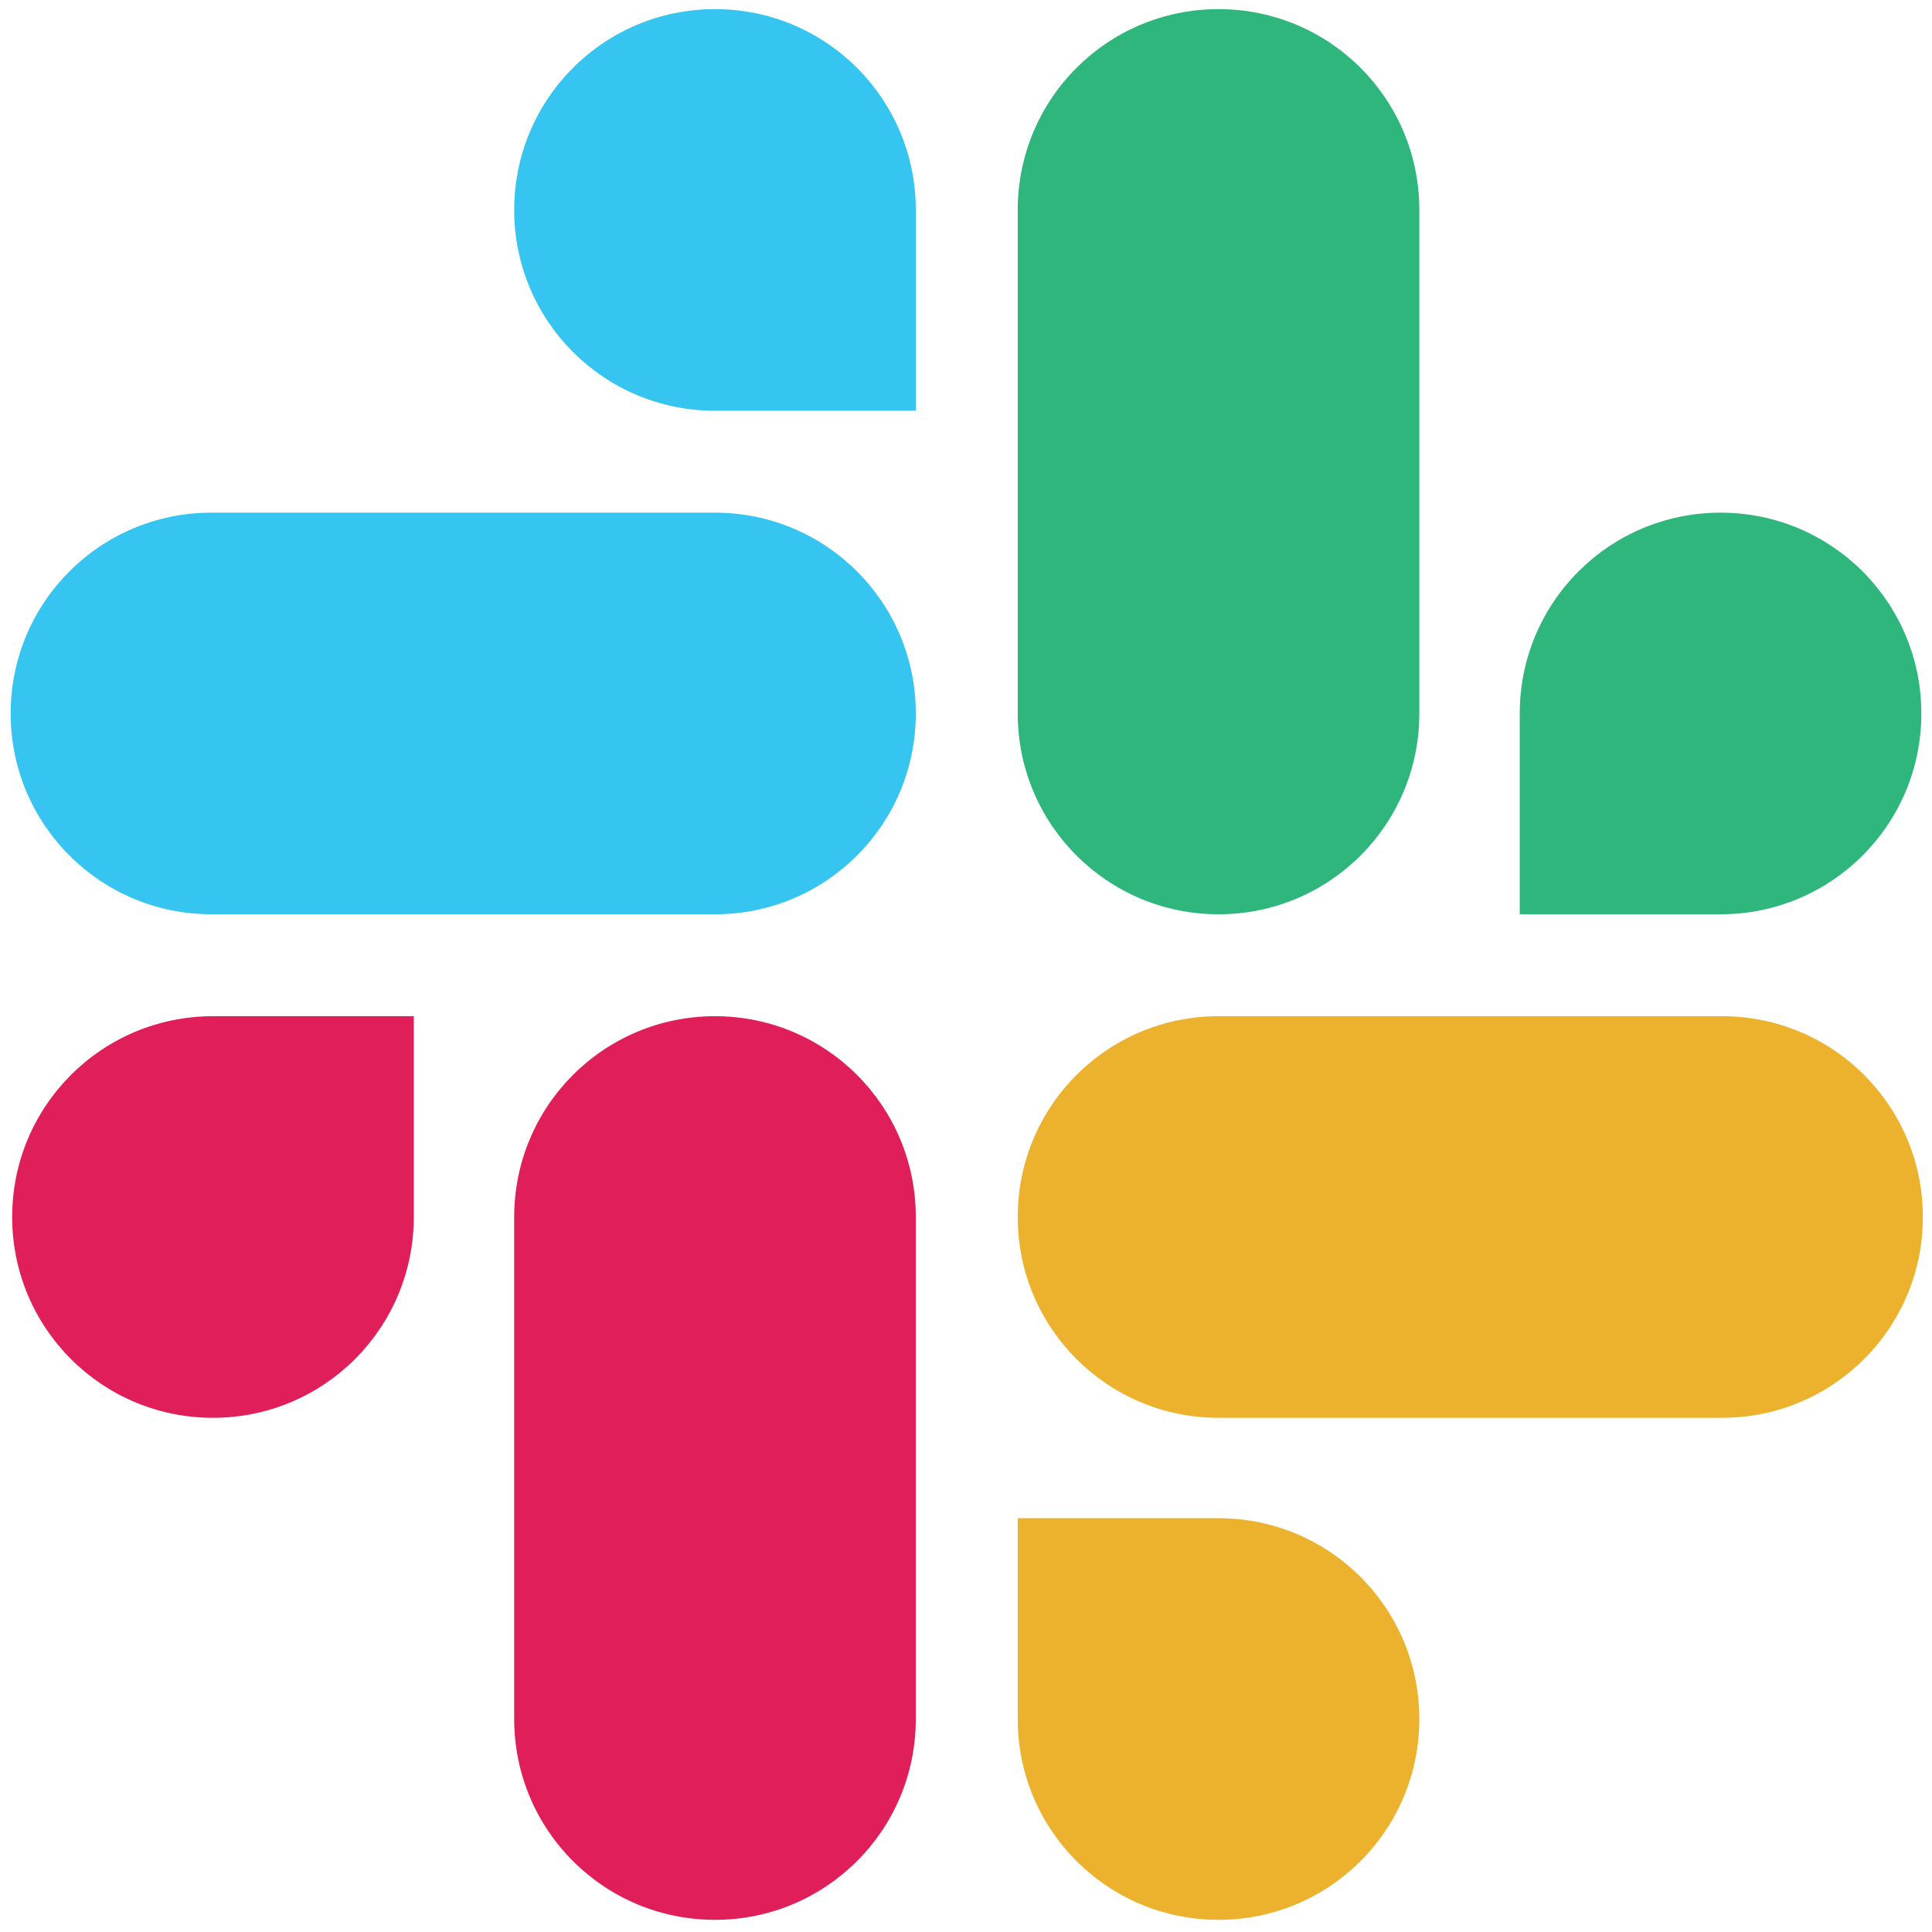
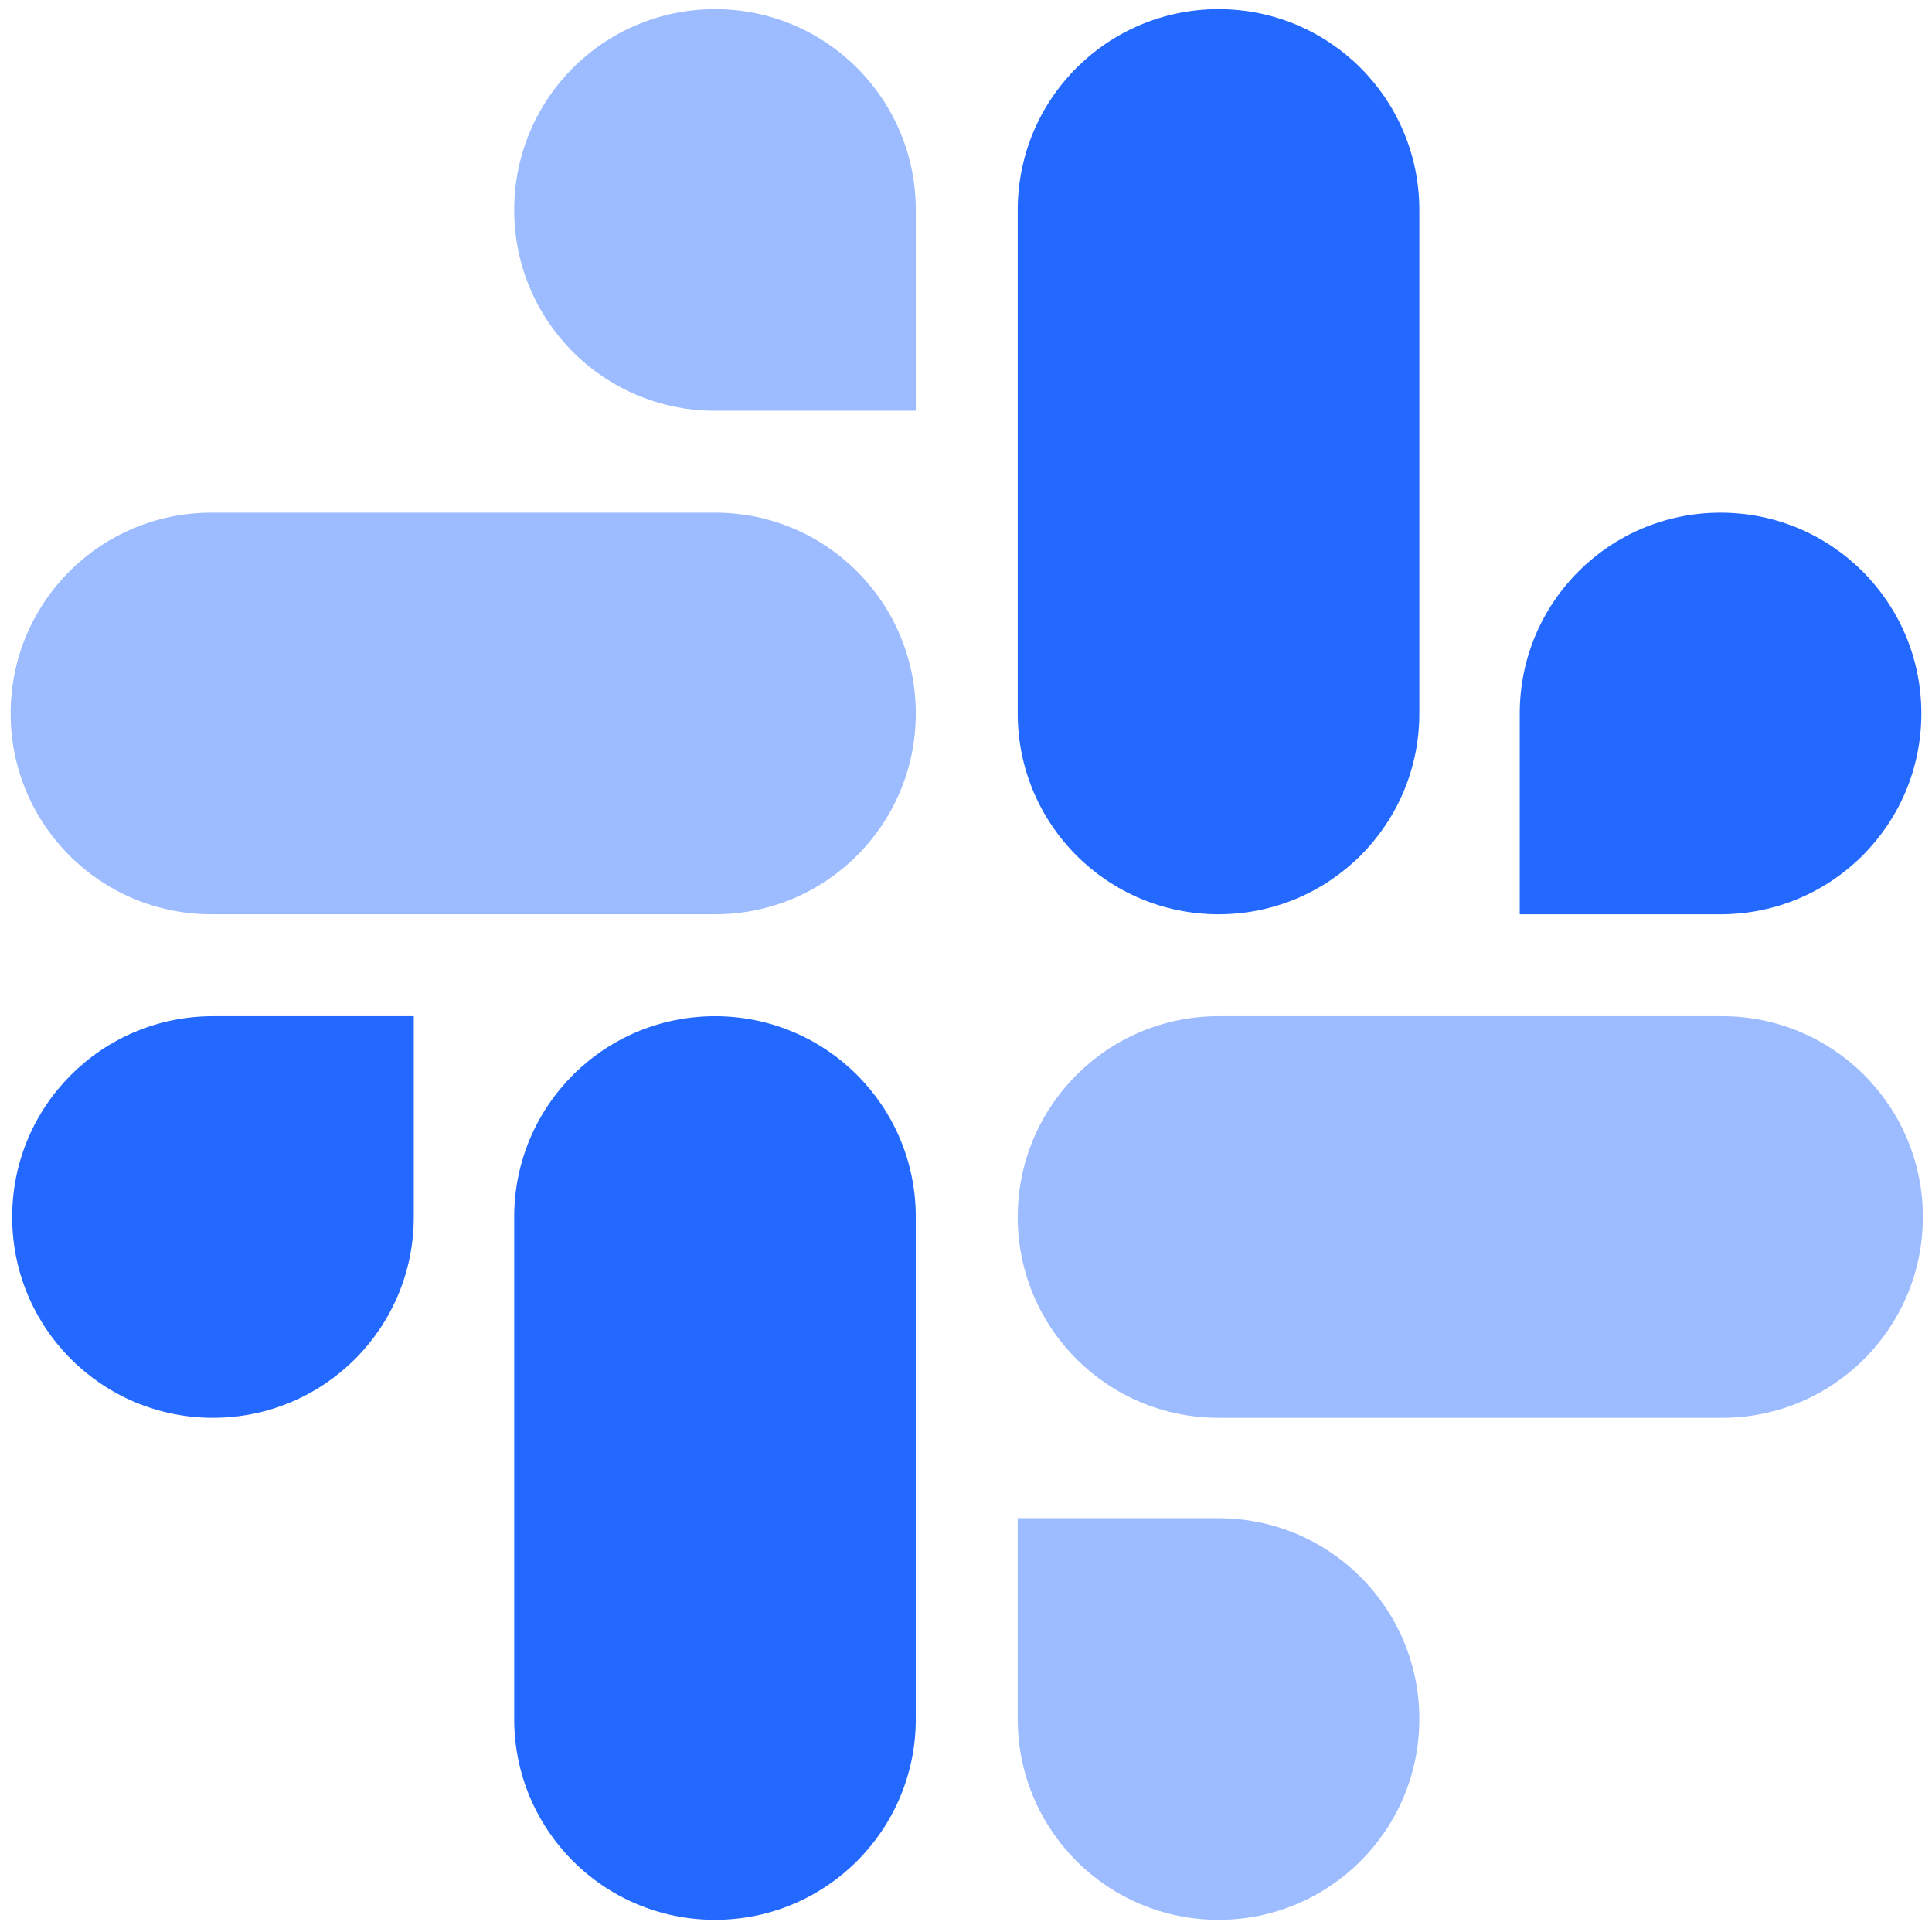
- <svg xmlns="http://www.w3.org/2000/svg" width="127" height="127">
-   <path d="M27.2 80c0 7.3-5.9 13.2-13.2 13.2C6.7 93.2.8 87.3.8 80c0-7.3 5.9-13.2 13.2-13.2h13.2V80zm6.6 0c0-7.3 5.9-13.2 13.2-13.2 7.3 0 13.2 5.9 13.2 13.2v33c0 7.3-5.9 13.2-13.2 13.2-7.3 0-13.2-5.9-13.2-13.2V80z" fill="#E01E5A" />
-   <path d="M47 27c-7.3 0-13.2-5.9-13.2-13.2C33.8 6.5 39.7.6 47 .6c7.3 0 13.2 5.9 13.2 13.2V27H47zm0 6.7c7.3 0 13.2 5.9 13.2 13.2 0 7.3-5.9 13.2-13.2 13.2H13.9C6.6 60.1.7 54.2.7 46.9c0-7.3 5.9-13.2 13.2-13.2H47z" fill="#36C5F0" />
-   <path d="M99.9 46.9c0-7.3 5.9-13.2 13.2-13.2 7.3 0 13.2 5.9 13.2 13.2 0 7.3-5.9 13.2-13.2 13.2H99.9V46.9zm-6.6 0c0 7.3-5.9 13.2-13.2 13.2-7.3 0-13.2-5.9-13.2-13.2V13.8C66.9 6.5 72.8.6 80.1.6c7.3 0 13.2 5.9 13.2 13.2v33.1z" fill="#2EB67D" />
-   <path d="M80.1 99.8c7.3 0 13.2 5.9 13.2 13.2 0 7.3-5.9 13.2-13.2 13.2-7.3 0-13.2-5.9-13.2-13.2V99.8h13.2zm0-6.6c-7.3 0-13.2-5.9-13.2-13.2 0-7.3 5.9-13.2 13.2-13.2h33.1c7.3 0 13.2 5.9 13.2 13.2 0 7.3-5.9 13.2-13.2 13.2H80.1z" fill="#ECB22E" />
+ <svg xmlns="http://www.w3.org/2000/svg" fill="#2469ff" color="#2469ff" width="127" height="127">
+   <path d="M27.2 80c0 7.3-5.9 13.2-13.2 13.2C6.7 93.2.8 87.3.8 80c0-7.3 5.9-13.2 13.2-13.2h13.2V80zm6.6 0c0-7.3 5.9-13.2 13.2-13.2 7.3 0 13.2 5.9 13.2 13.2v33c0 7.3-5.9 13.2-13.2 13.2-7.3 0-13.2-5.9-13.2-13.2V80z" fill="#2469ff" />
+   <path d="M47 27c-7.3 0-13.2-5.9-13.2-13.2C33.8 6.5 39.7.6 47 .6c7.3 0 13.2 5.9 13.2 13.2V27H47zm0 6.7c7.3 0 13.2 5.9 13.2 13.2 0 7.3-5.9 13.2-13.2 13.2H13.9C6.6 60.1.7 54.2.7 46.9c0-7.3 5.9-13.2 13.2-13.2H47z" fill="#9cbcff" />
+   <path d="M99.9 46.9c0-7.3 5.9-13.2 13.2-13.2 7.3 0 13.2 5.9 13.2 13.2 0 7.3-5.9 13.2-13.2 13.2H99.9V46.9zm-6.6 0c0 7.3-5.9 13.2-13.2 13.2-7.3 0-13.2-5.9-13.2-13.2V13.8C66.9 6.5 72.8.6 80.1.6c7.3 0 13.2 5.9 13.2 13.2v33.1z" fill="#2469ff" />
+   <path d="M80.1 99.8c7.3 0 13.2 5.9 13.2 13.2 0 7.3-5.9 13.2-13.2 13.2-7.3 0-13.2-5.9-13.2-13.2V99.8h13.2zm0-6.6c-7.3 0-13.2-5.9-13.2-13.2 0-7.3 5.9-13.2 13.2-13.2h33.1c7.3 0 13.2 5.9 13.2 13.2 0 7.3-5.9 13.2-13.2 13.2H80.1z" fill="#9cbcff" />
</svg>
